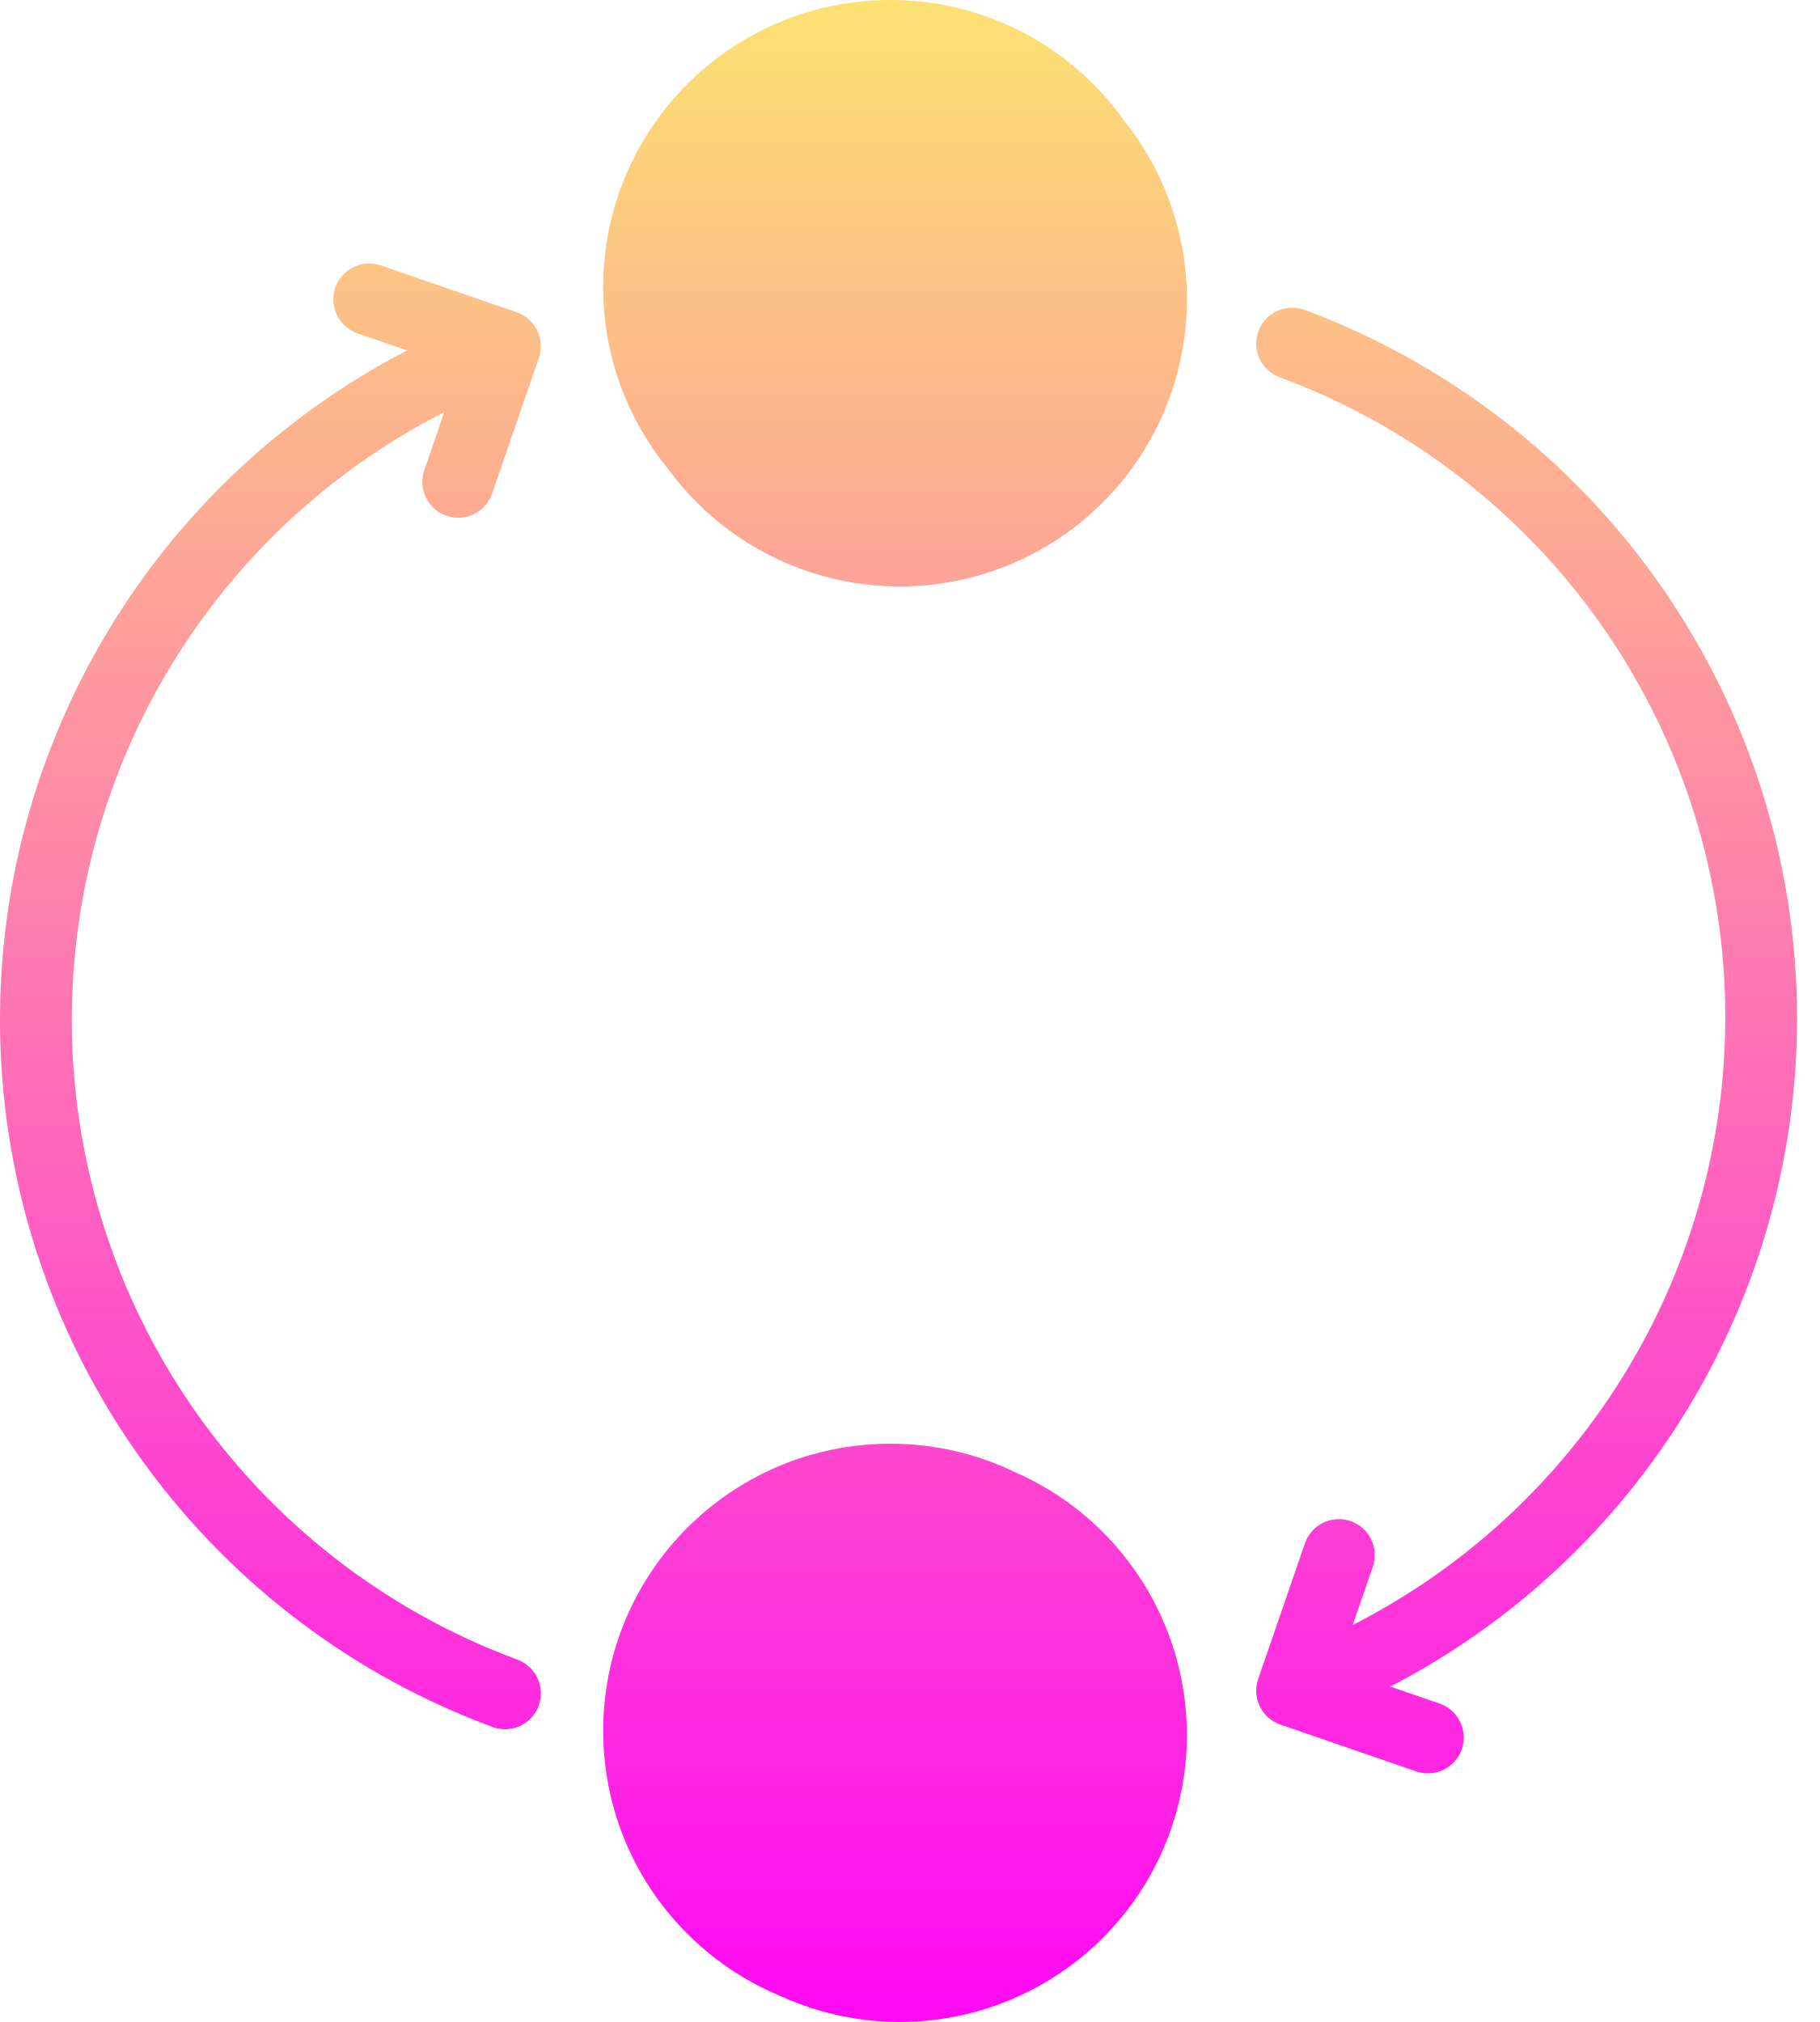
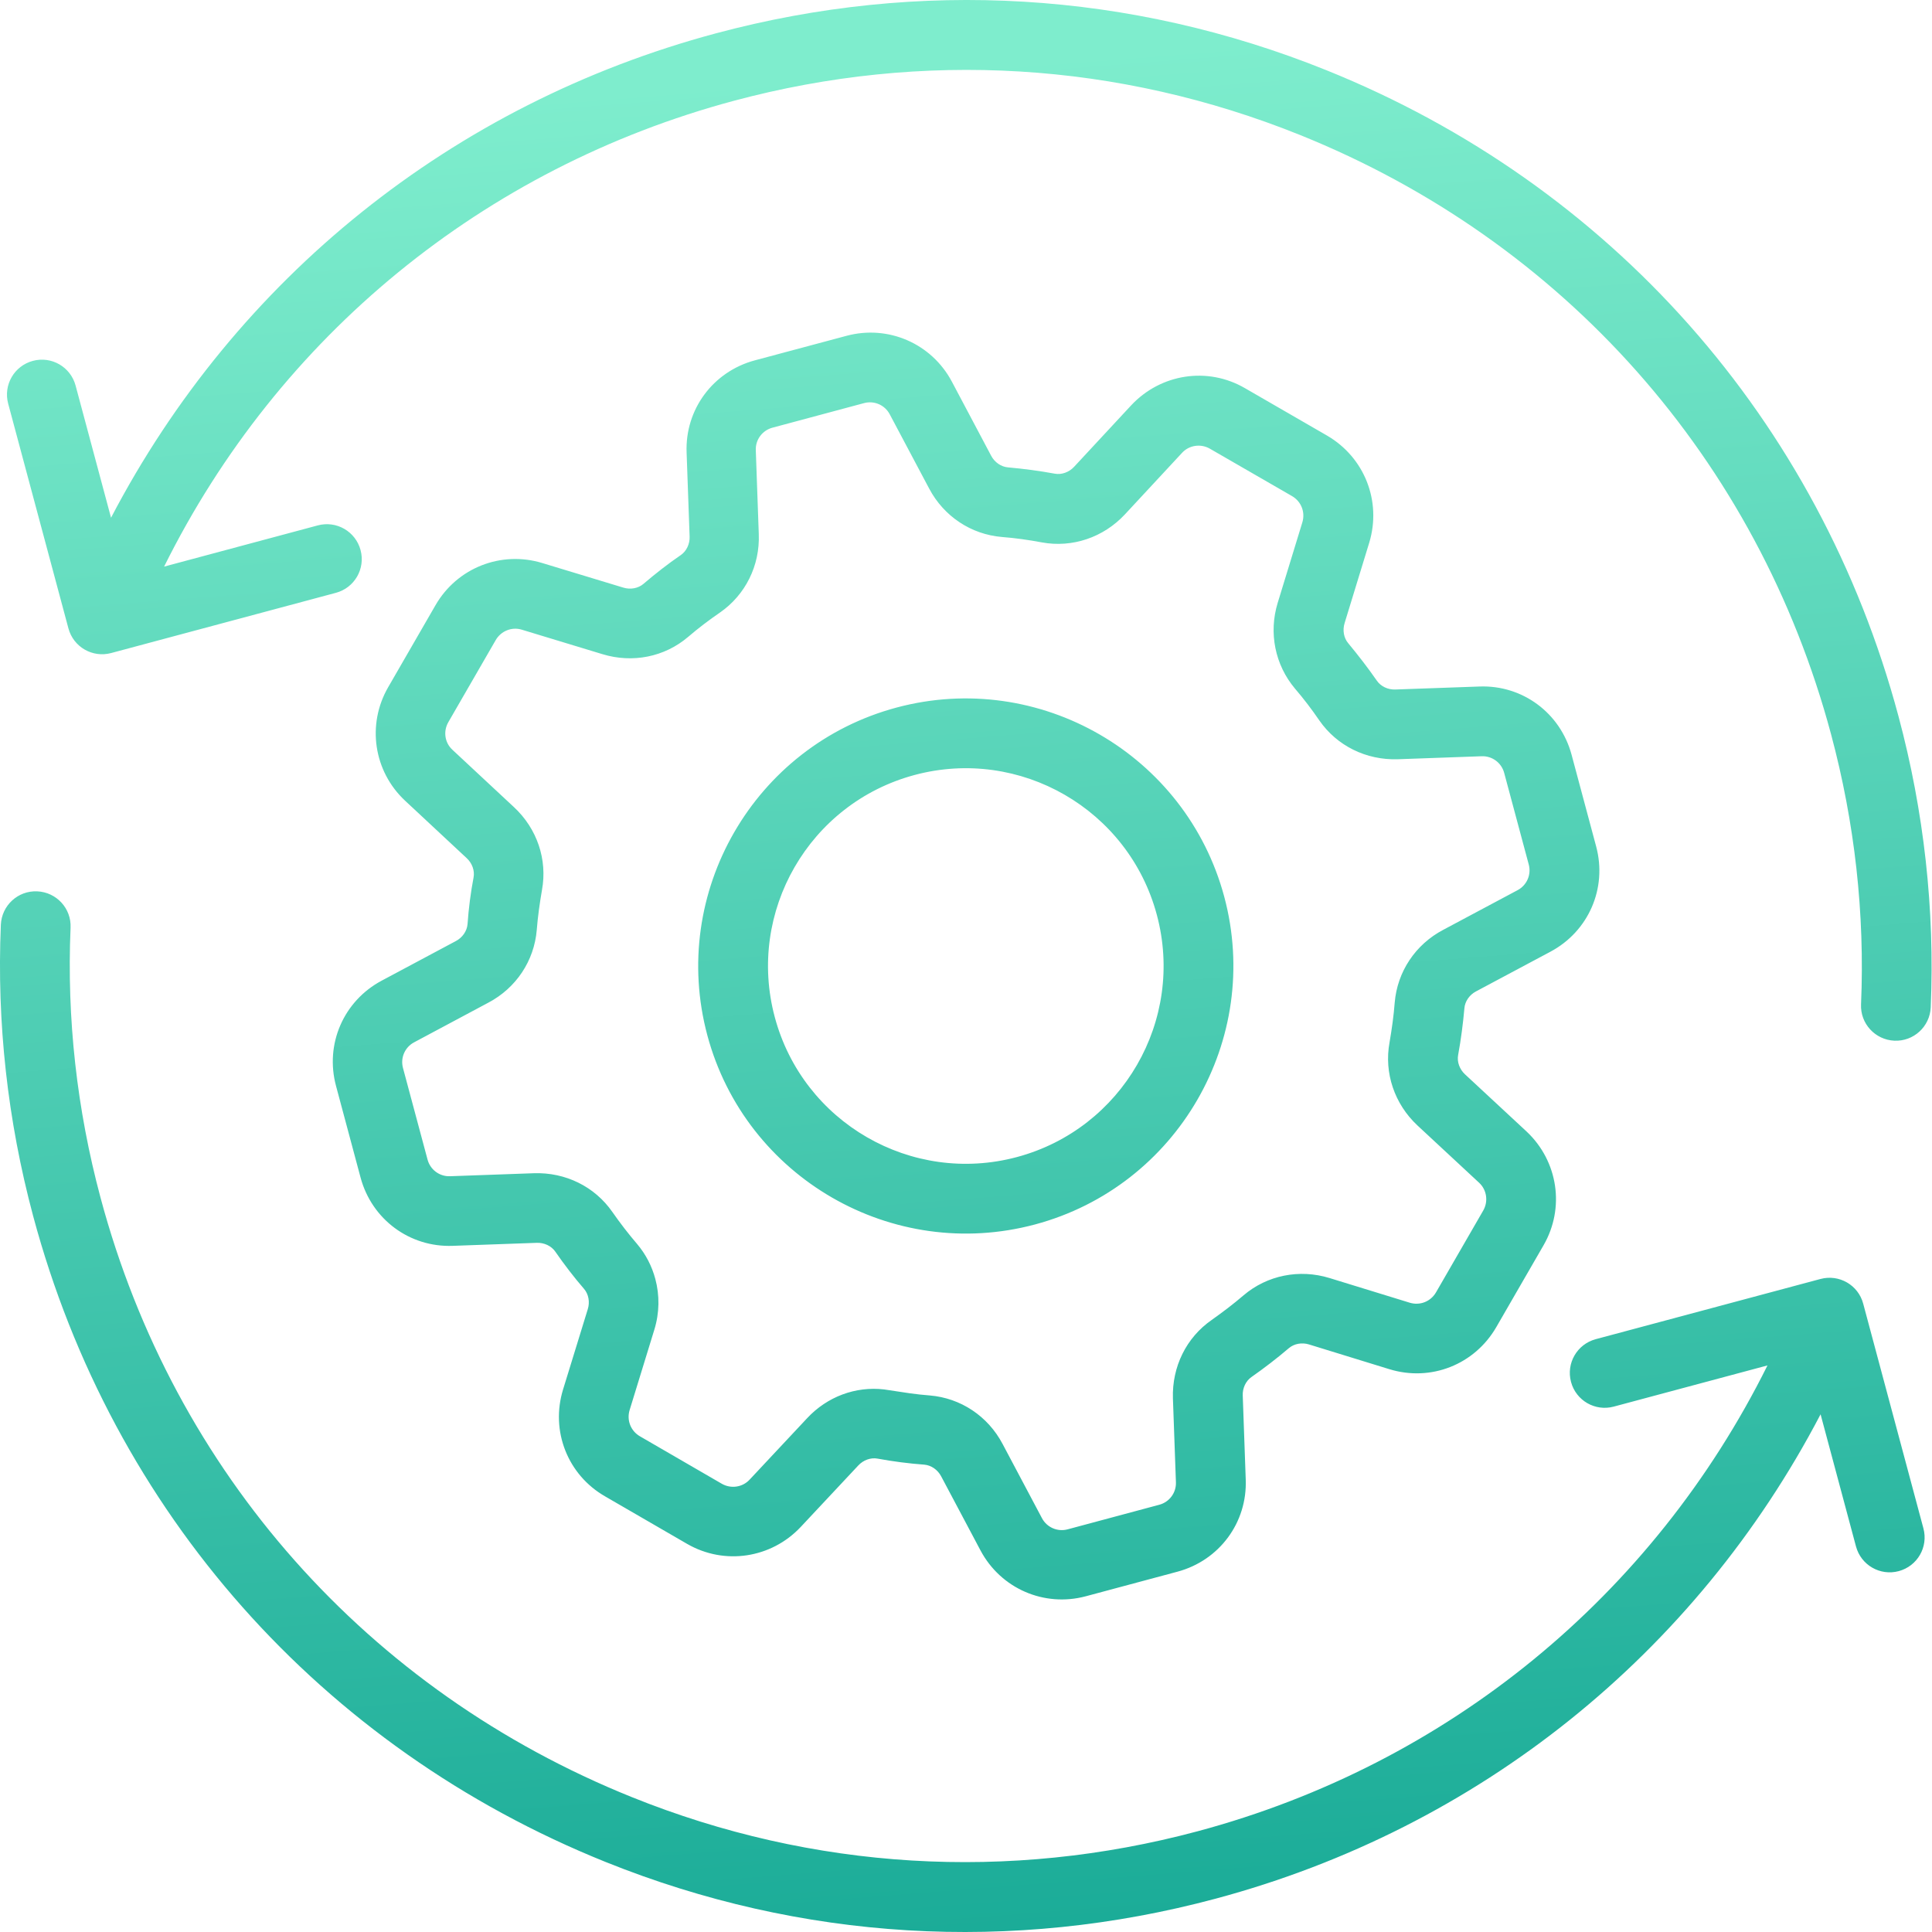
- <svg xmlns="http://www.w3.org/2000/svg" width="63" height="70" viewBox="0 0 63 70" fill="none">
-   <path fill-rule="evenodd" clip-rule="evenodd" d="M30.82 49.98C32.372 49.98 33.842 50.337 35.151 50.972C36.266 51.464 37.293 52.159 38.171 53.037C40.034 54.9 41.083 57.426 41.086 60.06C41.086 62.026 40.504 63.949 39.411 65.583C38.319 67.217 36.767 68.491 34.95 69.243C33.135 69.995 31.136 70.192 29.208 69.809C28.466 69.661 27.746 69.429 27.063 69.121C23.436 67.639 20.88 64.079 20.88 59.919C20.88 54.43 25.33 49.98 30.82 49.98ZM44.206 10.766C44.506 10.628 44.847 10.614 45.157 10.727C50.153 12.588 54.462 15.93 57.509 20.306C60.556 24.681 62.194 29.881 62.206 35.213C62.212 39.996 60.901 44.688 58.417 48.775C55.934 52.863 52.373 56.188 48.125 58.387L49.832 58.975C50.143 59.082 50.398 59.31 50.542 59.605C50.686 59.901 50.707 60.242 50.6 60.554C50.493 60.865 50.267 61.121 49.971 61.266C49.675 61.41 49.334 61.431 49.023 61.324L44.323 59.705C44.168 59.652 44.026 59.57 43.904 59.462C43.782 59.354 43.682 59.223 43.611 59.076C43.539 58.93 43.497 58.77 43.487 58.607C43.477 58.445 43.5 58.281 43.553 58.127L45.17 53.43C45.223 53.276 45.306 53.133 45.414 53.011C45.522 52.889 45.654 52.788 45.8 52.717C45.947 52.645 46.106 52.604 46.269 52.594C46.432 52.584 46.595 52.606 46.749 52.659C46.903 52.712 47.045 52.795 47.167 52.902C47.289 53.01 47.39 53.142 47.461 53.288C47.533 53.435 47.574 53.594 47.584 53.757C47.594 53.92 47.573 54.083 47.52 54.237L46.825 56.256C50.915 54.172 54.31 50.941 56.593 46.959C58.877 42.977 59.95 38.415 59.682 33.832C59.414 29.249 57.816 24.843 55.083 21.154C52.351 17.465 48.602 14.652 44.296 13.06C43.987 12.945 43.736 12.713 43.598 12.414C43.46 12.115 43.447 11.773 43.561 11.464C43.675 11.155 43.907 10.904 44.206 10.766ZM12.704 9.125C12.866 9.115 13.03 9.137 13.184 9.19L17.884 10.81C18.038 10.863 18.181 10.946 18.303 11.054C18.425 11.162 18.525 11.293 18.596 11.44C18.667 11.586 18.709 11.745 18.719 11.907C18.729 12.07 18.707 12.233 18.654 12.388L17.035 17.087C16.982 17.241 16.9 17.384 16.792 17.506C16.684 17.628 16.553 17.727 16.407 17.799C16.26 17.87 16.101 17.912 15.938 17.922C15.775 17.932 15.612 17.91 15.457 17.857C15.303 17.804 15.161 17.721 15.038 17.613C14.916 17.505 14.817 17.374 14.745 17.227C14.674 17.081 14.631 16.922 14.621 16.759C14.611 16.596 14.634 16.433 14.687 16.278L15.379 14.267C11.289 16.35 7.896 19.581 5.613 23.564C3.33 27.546 2.257 32.106 2.526 36.688C2.794 41.271 4.392 45.676 7.124 49.364C9.857 53.053 13.605 55.864 17.91 57.456C18.22 57.57 18.471 57.802 18.609 58.102C18.747 58.401 18.761 58.743 18.647 59.052C18.533 59.361 18.301 59.613 18.001 59.751C17.702 59.889 17.359 59.902 17.05 59.788C12.306 58.034 8.174 54.939 5.156 50.88C2.138 46.821 0.364 41.971 0.05 36.923C-0.263 31.874 0.897 26.844 3.39 22.442C5.883 18.041 9.601 14.458 14.092 12.131L12.374 11.54C12.22 11.487 12.079 11.403 11.956 11.295C11.834 11.187 11.734 11.056 11.662 10.909C11.591 10.763 11.549 10.603 11.539 10.44C11.53 10.278 11.552 10.115 11.605 9.961C11.658 9.807 11.741 9.664 11.849 9.542C11.957 9.42 12.088 9.32 12.235 9.249C12.381 9.178 12.541 9.135 12.704 9.125ZM30.82 0C34.158 0 37.109 1.648 38.911 4.173C40.309 5.924 41.083 8.104 41.086 10.365C41.086 12.331 40.503 14.252 39.411 15.887C38.319 17.521 36.767 18.796 34.95 19.548C33.135 20.3 31.136 20.497 29.208 20.113C27.28 19.73 25.509 18.784 24.119 17.394C23.75 17.025 23.414 16.629 23.111 16.212C21.717 14.501 20.88 12.318 20.88 9.939C20.88 4.45 25.33 0 30.82 0Z" fill="url(#paint0_linear_169_311)" />
+ <svg xmlns="http://www.w3.org/2000/svg" width="70" height="70" viewBox="0 0 70 70" fill="none">
+   <path fill-rule="evenodd" clip-rule="evenodd" d="M1.348 32.295C2.046 32.326 2.588 32.913 2.557 33.611C2.416 36.896 2.784 40.192 3.644 43.4C6.31 53.35 13.326 61.262 22.893 65.113C29.448 67.755 36.545 68.184 43.393 66.35C52.464 63.919 59.888 57.819 64.039 49.472L58.47 50.964C57.794 51.145 57.102 50.746 56.921 50.07C56.74 49.394 57.14 48.703 57.816 48.521L65.958 46.34C66.634 46.159 67.326 46.557 67.507 47.233L69.689 55.376C69.87 56.052 69.471 56.743 68.795 56.925C68.12 57.106 67.428 56.707 67.246 56.031L65.963 51.243C61.434 59.91 53.59 66.235 44.047 68.792C36.662 70.771 29.025 70.313 21.943 67.463C11.632 63.313 4.074 54.779 1.2 44.055C0.273 40.594 -0.12 37.043 0.031 33.503C0.063 32.805 0.65 32.264 1.348 32.295ZM30.672 12.167C32.178 11.763 33.749 12.442 34.486 13.824L35.912 16.514C36.037 16.751 36.273 16.914 36.523 16.934C37.086 16.984 37.656 17.059 38.216 17.162C38.464 17.209 38.734 17.11 38.917 16.913L40.989 14.681C42.062 13.539 43.756 13.277 45.111 14.066L48.083 15.783C49.438 16.572 50.064 18.159 49.611 19.659L48.717 22.578C48.638 22.835 48.687 23.118 48.852 23.309C49.213 23.745 49.56 24.193 49.887 24.664C50.029 24.87 50.289 24.993 50.557 24.982L53.6 24.874C55.163 24.813 56.536 25.833 56.942 27.348L57.832 30.67C58.238 32.184 57.557 33.745 56.175 34.482L53.479 35.92C53.242 36.044 53.078 36.281 53.058 36.53C53.008 37.093 52.934 37.663 52.831 38.224C52.784 38.472 52.883 38.742 53.08 38.925L55.311 40.997C56.453 42.07 56.707 43.766 55.926 45.118L54.215 48.081C53.428 49.444 51.842 50.07 50.339 49.608L47.429 48.712C47.172 48.632 46.889 48.683 46.697 48.847C46.264 49.217 45.808 49.566 45.345 49.891C45.139 50.033 45.016 50.293 45.027 50.56L45.135 53.603C45.196 55.166 44.177 56.539 42.662 56.945L39.34 57.836C37.834 58.239 36.264 57.56 35.527 56.178L34.099 53.488C33.974 53.251 33.738 53.088 33.489 53.067C32.928 53.026 32.358 52.952 31.798 52.849C31.55 52.802 31.28 52.9 31.097 53.097L29.014 55.322C27.941 56.465 26.246 56.718 24.894 55.937L21.928 54.219C20.567 53.44 19.939 51.845 20.401 50.343L21.297 47.432C21.377 47.176 21.327 46.892 21.162 46.7C20.795 46.275 20.445 45.819 20.118 45.347C19.976 45.142 19.716 45.02 19.448 45.03L16.405 45.139C14.842 45.199 13.47 44.179 13.064 42.665L12.174 39.343C11.768 37.828 12.449 36.267 13.831 35.53L16.519 34.095C16.756 33.97 16.919 33.734 16.94 33.484C16.979 32.915 17.053 32.345 17.158 31.793C17.205 31.545 17.107 31.274 16.909 31.092L14.677 29.011C13.537 27.946 13.283 26.252 14.064 24.899L15.78 21.926C16.561 20.573 18.156 19.945 19.648 20.4L22.583 21.29C22.84 21.369 23.123 21.319 23.315 21.154C23.748 20.785 24.202 20.428 24.667 20.111C24.873 19.969 24.996 19.709 24.986 19.441L24.877 16.398C24.816 14.835 25.835 13.462 27.35 13.056L30.672 12.167ZM32.237 15.011C32.06 14.674 31.674 14.507 31.308 14.605L27.987 15.496C27.62 15.594 27.369 15.931 27.384 16.311L27.492 19.354C27.536 20.494 27.008 21.552 26.089 22.191C25.691 22.464 25.299 22.761 24.93 23.078C24.077 23.804 22.918 24.036 21.825 23.701L18.907 22.815C18.546 22.703 18.152 22.861 17.961 23.191L16.244 26.165C16.054 26.495 16.112 26.907 16.39 27.164L18.623 29.245C19.46 30.024 19.839 31.145 19.637 32.246C19.555 32.722 19.485 33.212 19.448 33.693C19.355 34.809 18.703 35.796 17.694 36.328L15.006 37.764C14.67 37.941 14.502 38.326 14.6 38.692L15.491 42.014C15.589 42.381 15.926 42.632 16.306 42.617L19.349 42.508C20.491 42.472 21.548 42.992 22.187 43.912C22.47 44.316 22.764 44.7 23.081 45.069C23.4 45.446 23.62 45.876 23.744 46.34C23.901 46.926 23.898 47.564 23.706 48.182L22.811 51.094C22.701 51.463 22.856 51.849 23.186 52.04L26.152 53.759C26.482 53.949 26.902 53.889 27.159 53.611L29.242 51.386C29.973 50.601 31.003 50.22 32.036 50.342L32.968 50.482C33.209 50.515 33.449 50.542 33.69 50.56C34.806 50.654 35.792 51.307 36.325 52.316L37.752 55.006C37.93 55.342 38.316 55.509 38.682 55.411L42.003 54.52C42.37 54.422 42.62 54.085 42.606 53.705L42.497 50.662C42.462 49.52 42.981 48.464 43.901 47.825C44.297 47.544 44.689 47.248 45.058 46.931C45.911 46.205 47.079 45.97 48.172 46.306L51.082 47.201C51.452 47.311 51.838 47.155 52.029 46.825L53.739 43.862C53.93 43.532 53.87 43.111 53.592 42.854L51.361 40.781C50.524 40.002 50.143 38.874 50.345 37.772C50.427 37.297 50.496 36.806 50.533 36.325C50.627 35.209 51.279 34.224 52.288 33.691L54.984 32.253C55.32 32.075 55.488 31.691 55.39 31.324L54.499 28.002C54.401 27.636 54.064 27.386 53.684 27.4L50.641 27.509C49.498 27.544 48.442 27.024 47.803 26.104C47.531 25.706 47.233 25.314 46.916 24.945C46.199 24.09 45.959 22.933 46.294 21.84L47.188 18.921C47.298 18.551 47.142 18.165 46.812 17.974L43.838 16.258C43.508 16.067 43.087 16.127 42.83 16.405L40.758 18.637C39.979 19.474 38.85 19.855 37.748 19.652C37.271 19.562 36.781 19.493 36.3 19.456C35.184 19.362 34.198 18.71 33.665 17.701L32.237 15.011ZM32.484 25.636C37.646 24.253 42.973 27.329 44.357 32.491C45.74 37.653 42.664 42.981 37.502 44.364C32.34 45.747 27.012 42.672 25.628 37.51C24.245 32.347 27.321 27.019 32.484 25.636ZM41.914 33.145C40.891 29.326 36.957 27.056 33.138 28.079C29.319 29.102 27.048 33.036 28.072 36.854C29.095 40.673 33.028 42.945 36.847 41.922C40.666 40.898 42.938 36.964 41.914 33.145ZM25.938 1.208C33.323 -0.771 40.961 -0.312 48.043 2.538C58.353 6.687 65.911 15.222 68.784 25.945C69.712 29.406 70.105 32.958 69.954 36.498C69.923 37.196 69.335 37.737 68.637 37.706C67.939 37.675 67.398 37.086 67.429 36.389C67.57 33.105 67.202 29.808 66.342 26.601C63.676 16.65 56.66 8.738 47.093 4.887C40.53 2.247 33.441 1.816 26.593 3.651C17.522 6.082 10.089 12.184 5.946 20.529L11.515 19.036C12.191 18.855 12.883 19.255 13.064 19.931C13.245 20.606 12.846 21.298 12.17 21.479L4.027 23.661C3.351 23.842 2.66 23.442 2.479 22.767L0.296 14.624C0.115 13.948 0.515 13.256 1.191 13.075C1.866 12.894 2.558 13.294 2.739 13.97L4.023 18.758C8.551 10.091 16.395 3.765 25.938 1.208Z" fill="url(#paint0_linear_683_1438)" />
  <defs>
-     <linearGradient id="paint0_linear_169_311" x1="31.103" y1="0" x2="31.103" y2="69.999" gradientUnits="userSpaceOnUse">
-       <stop stop-color="#FCE172" />
-       <stop offset="1" stop-color="#FF09F4" />
+     <linearGradient id="paint0_linear_683_1438" x1="35.263" y1="70" x2="29.949" y2="2.656" gradientUnits="userSpaceOnUse">
+       <stop stop-color="#1BAC98" />
+       <stop offset="1" stop-color="#7EEDCD" />
    </linearGradient>
  </defs>
</svg>
